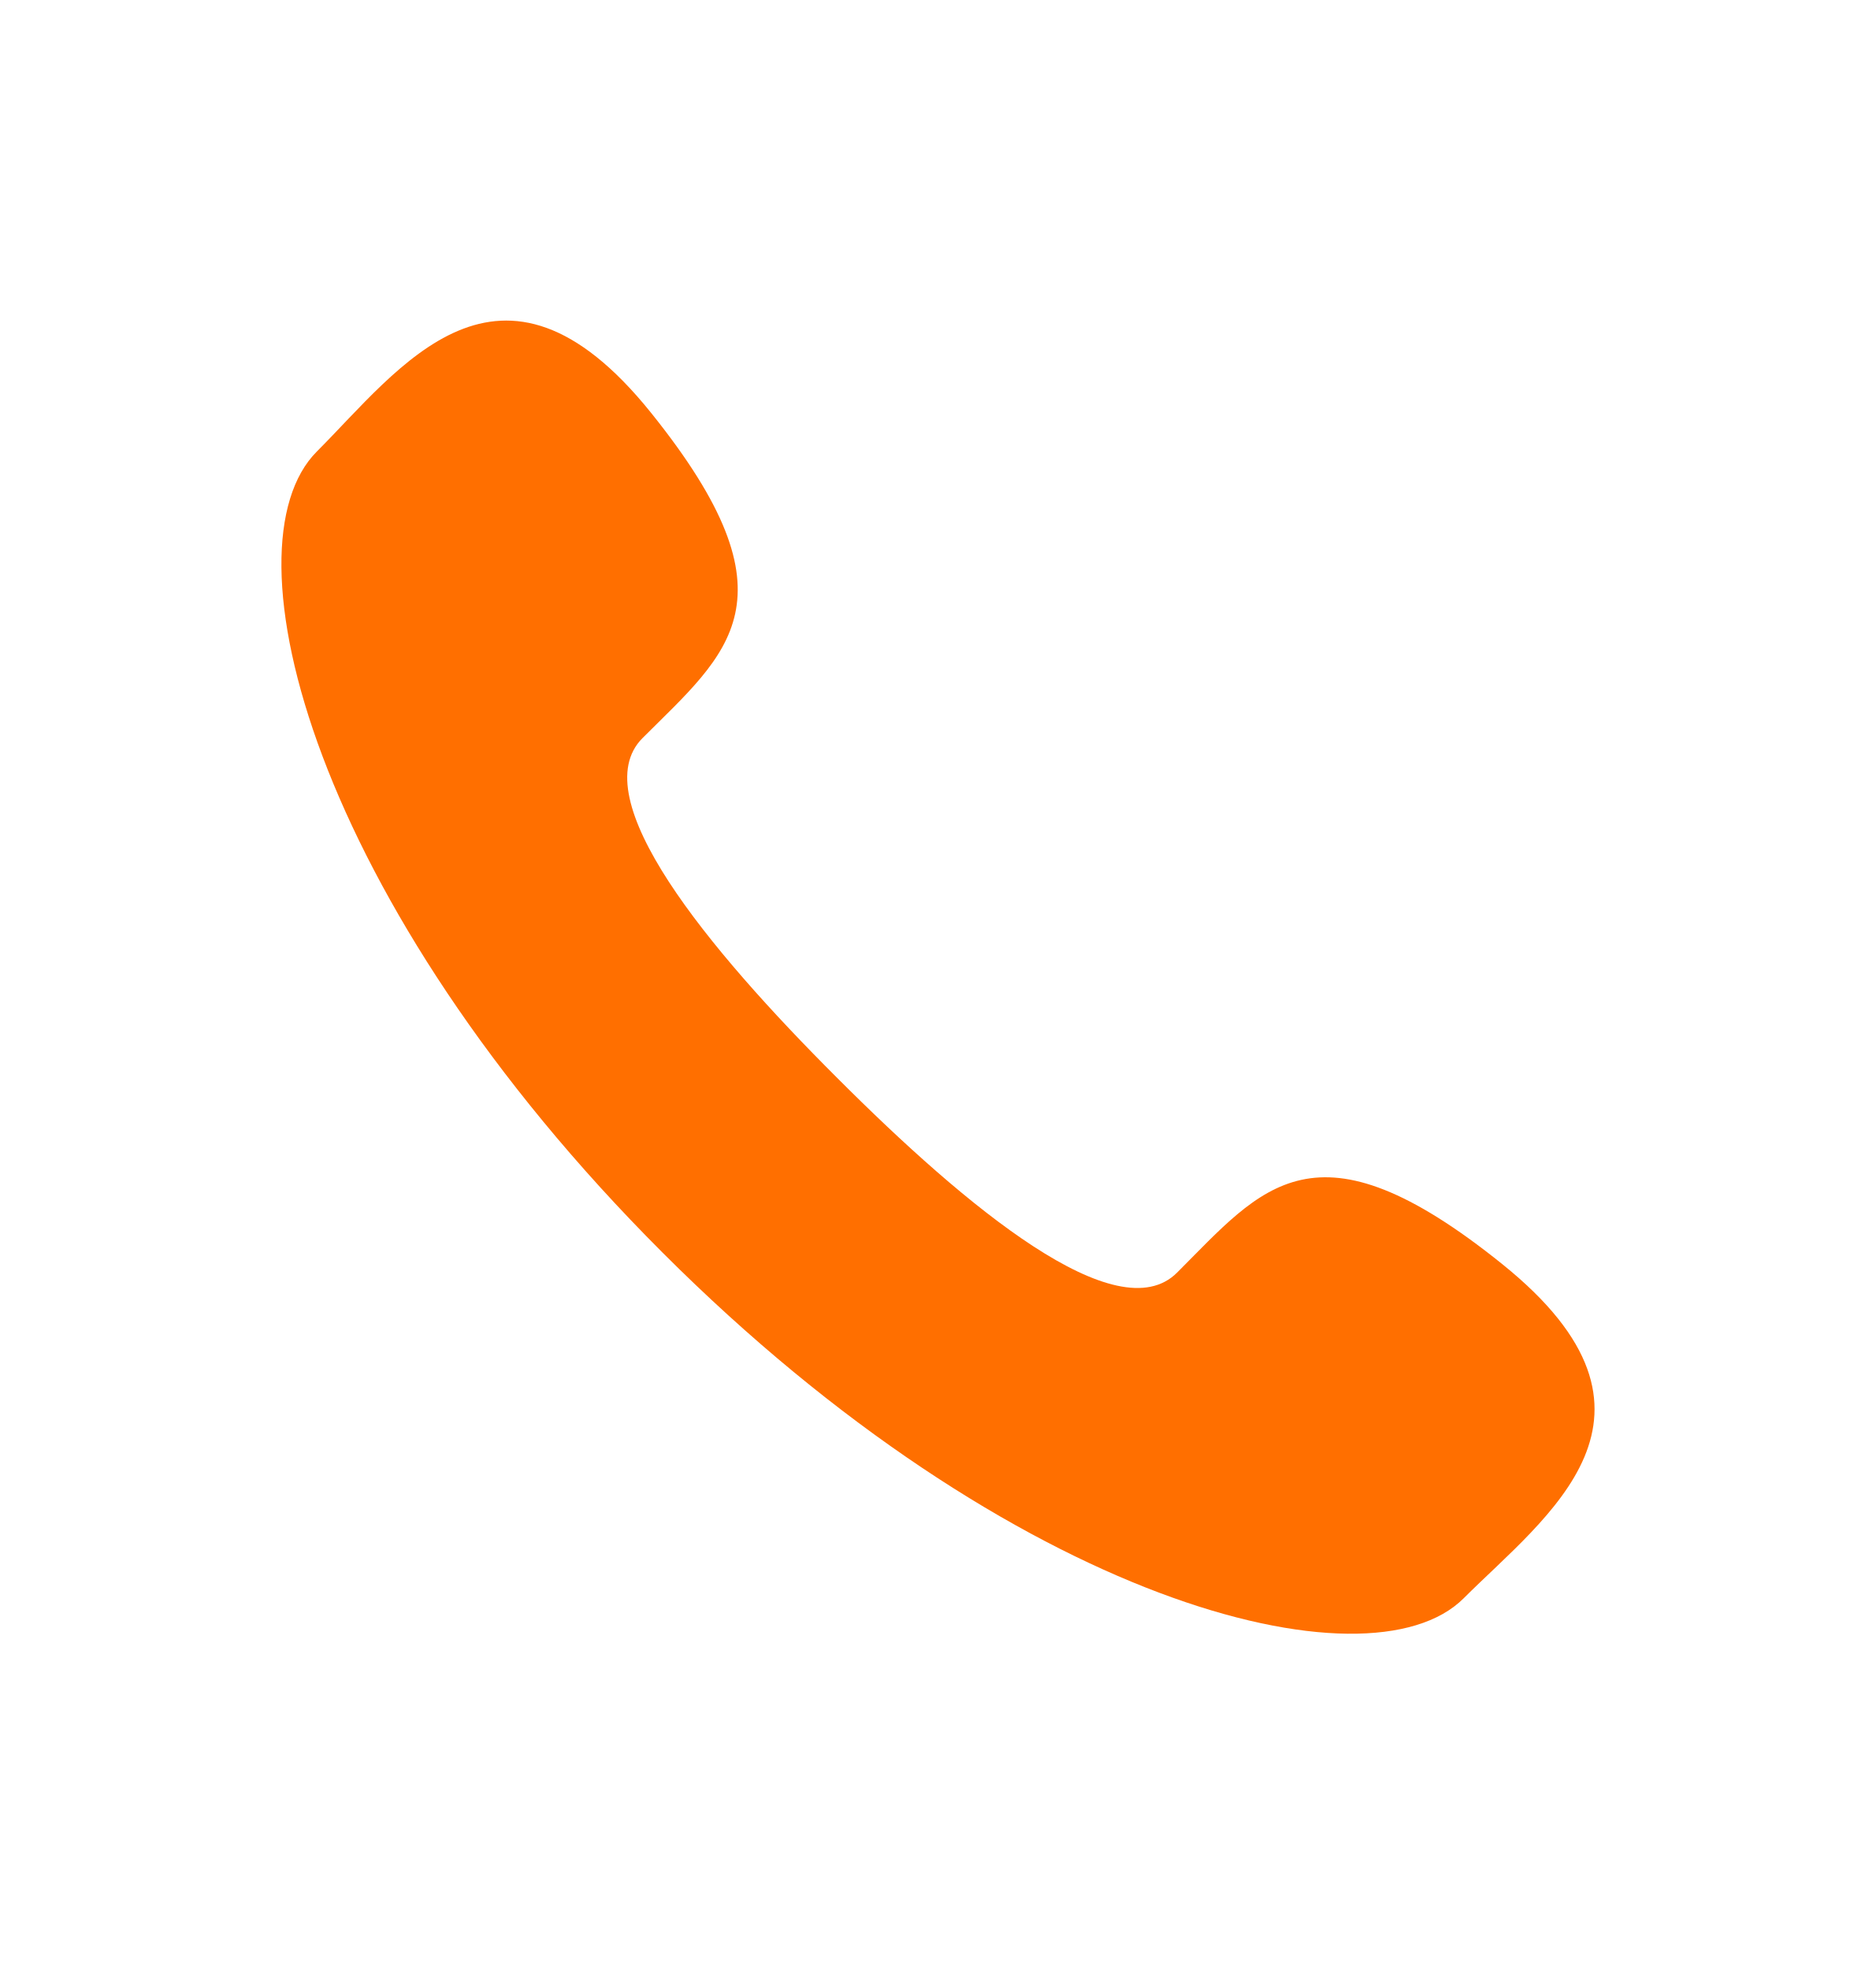
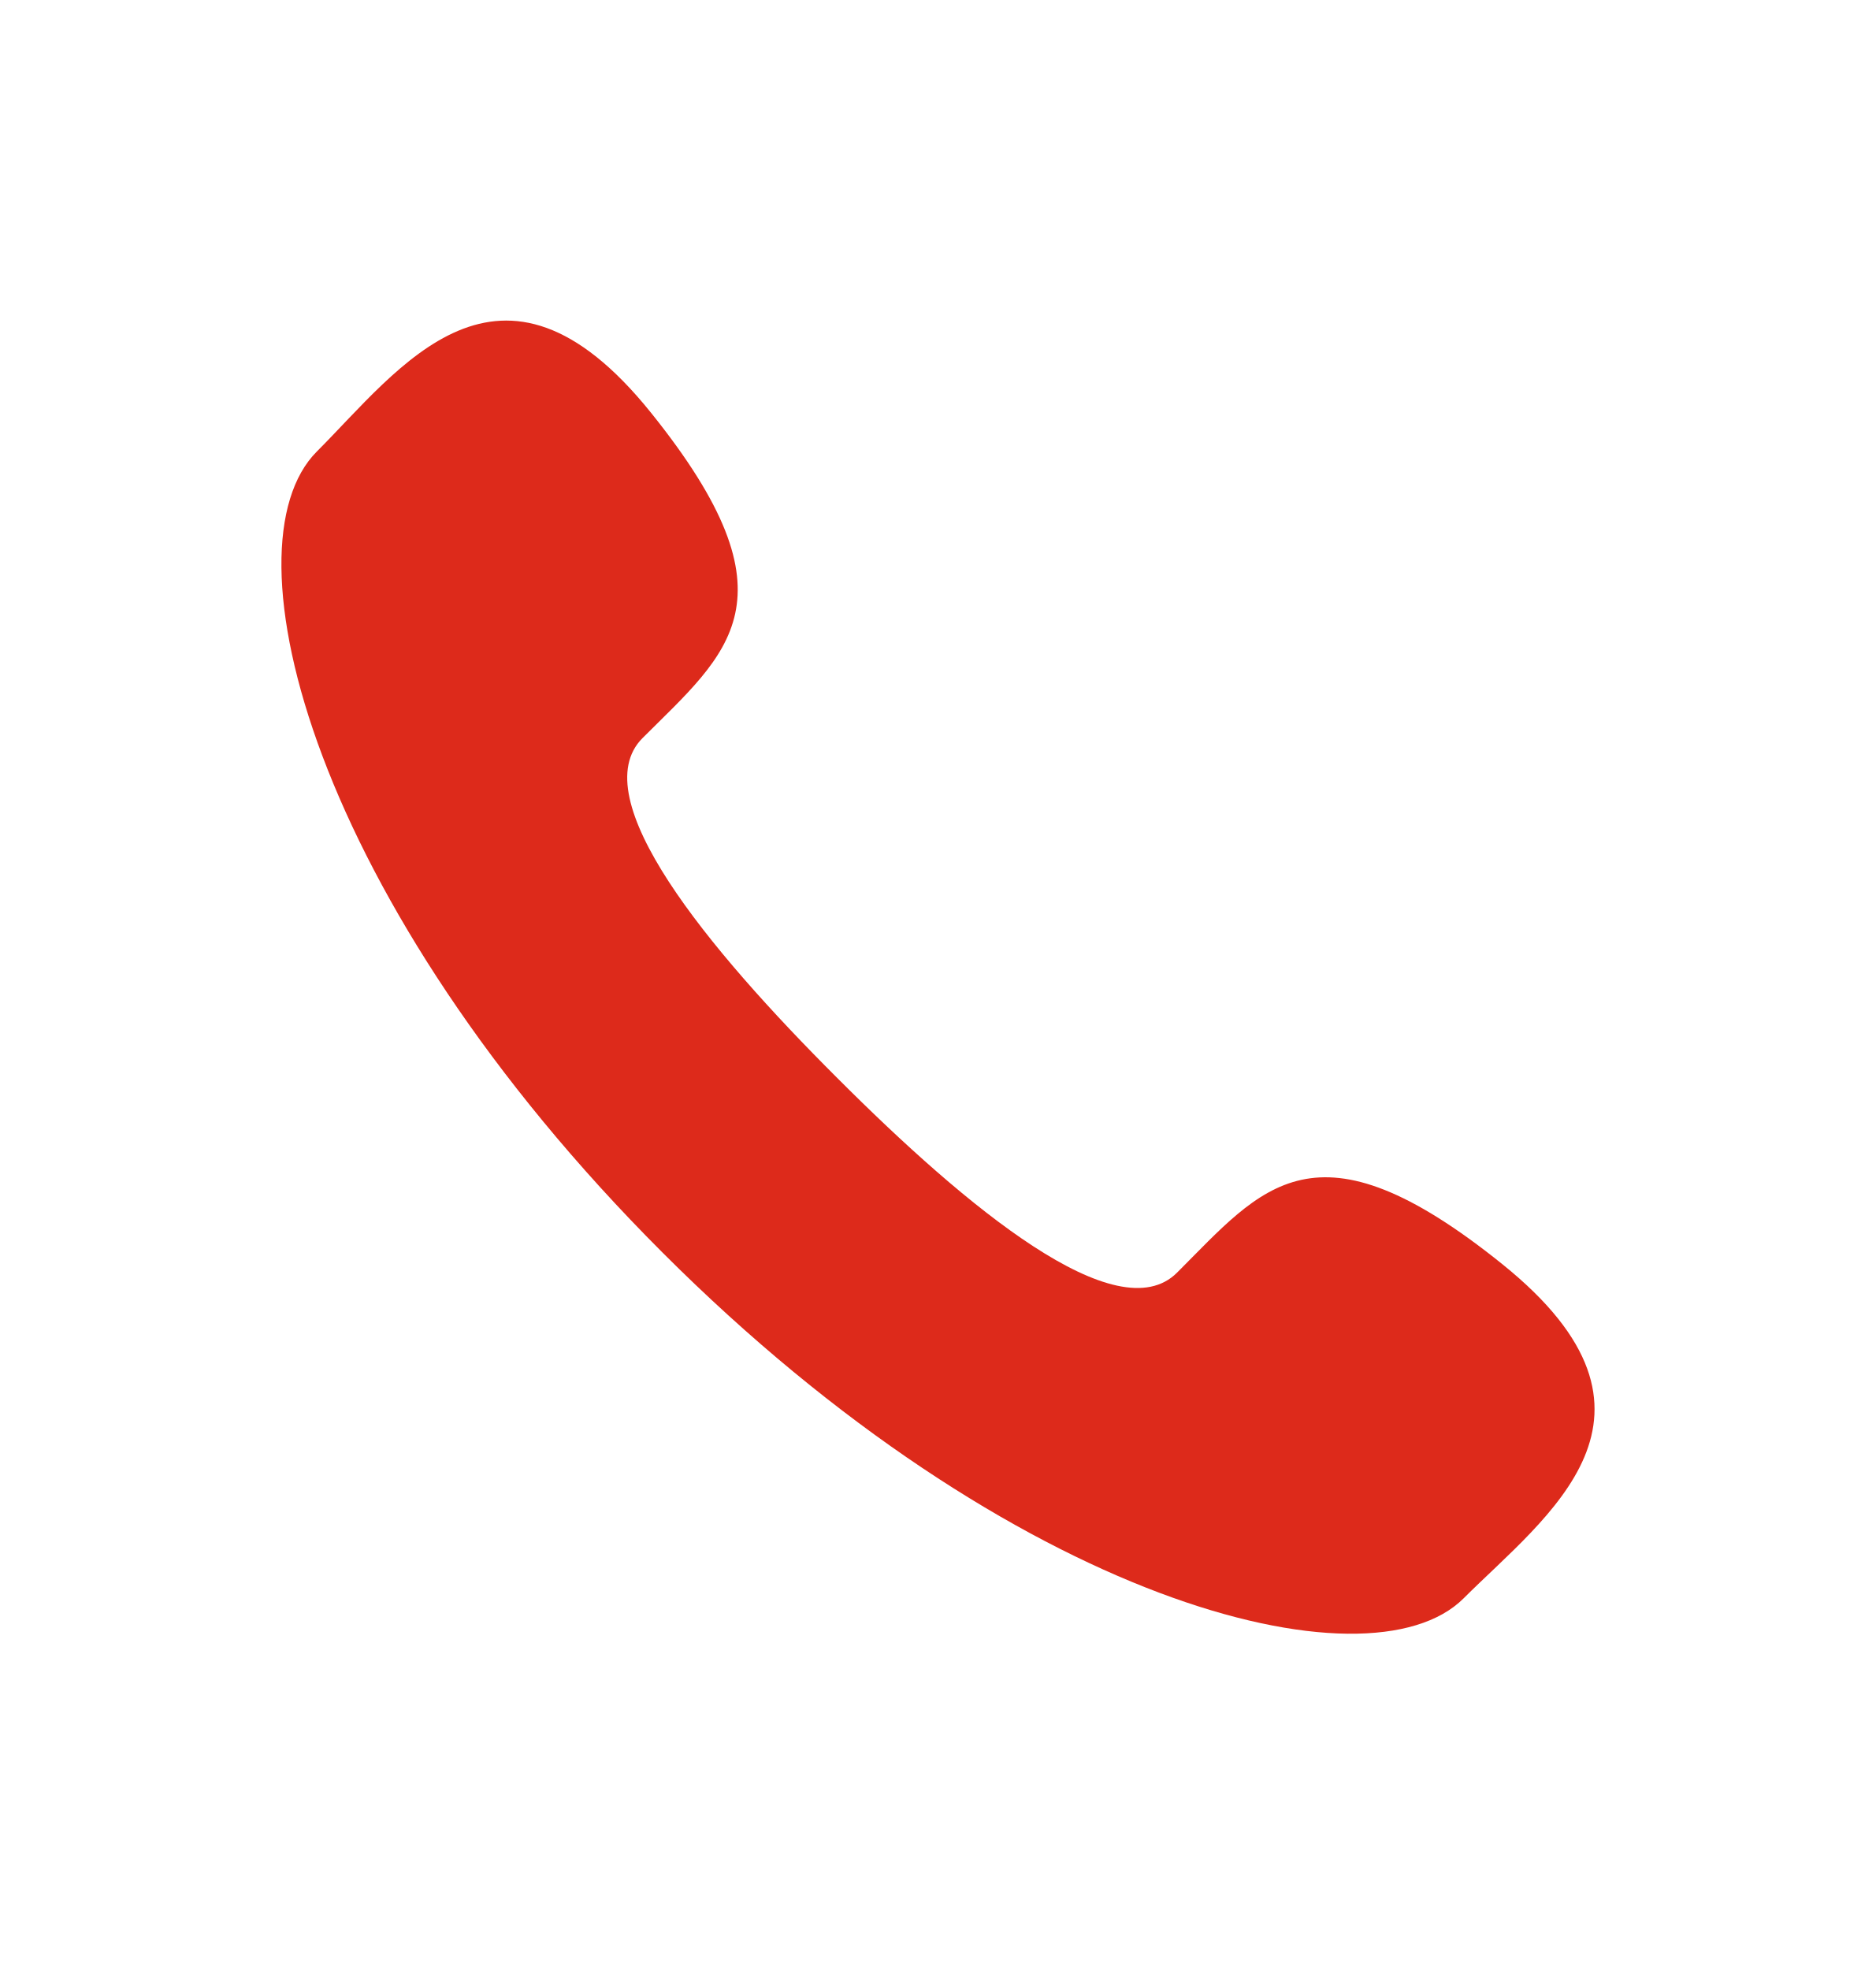
<svg xmlns="http://www.w3.org/2000/svg" width="20" height="21" viewBox="0 0 20 21" fill="none">
-   <path fill-rule="evenodd" clip-rule="evenodd" d="M8.926 11.491C10.31 12.877 11.914 14.202 12.549 13.566C13.457 12.659 14.017 11.866 16.018 13.477C18.019 15.088 16.484 16.158 15.603 17.039C14.588 18.05 10.803 17.091 7.064 13.353C3.325 9.615 2.364 5.828 3.378 4.813C4.258 3.933 5.331 2.399 6.939 4.398C8.547 6.397 7.757 6.961 6.85 7.868C6.216 8.503 7.539 10.107 8.926 11.491Z" fill="#FF6F00" />
+   <path fill-rule="evenodd" clip-rule="evenodd" d="M8.926 11.491C10.31 12.877 11.914 14.202 12.549 13.566C13.457 12.659 14.017 11.866 16.018 13.477C18.019 15.088 16.484 16.158 15.603 17.039C14.588 18.05 10.803 17.091 7.064 13.353C3.325 9.615 2.364 5.828 3.378 4.813C4.258 3.933 5.331 2.399 6.939 4.398C8.547 6.397 7.757 6.961 6.85 7.868C6.216 8.503 7.539 10.107 8.926 11.491Z" fill="#DD2A1B" />
</svg>
